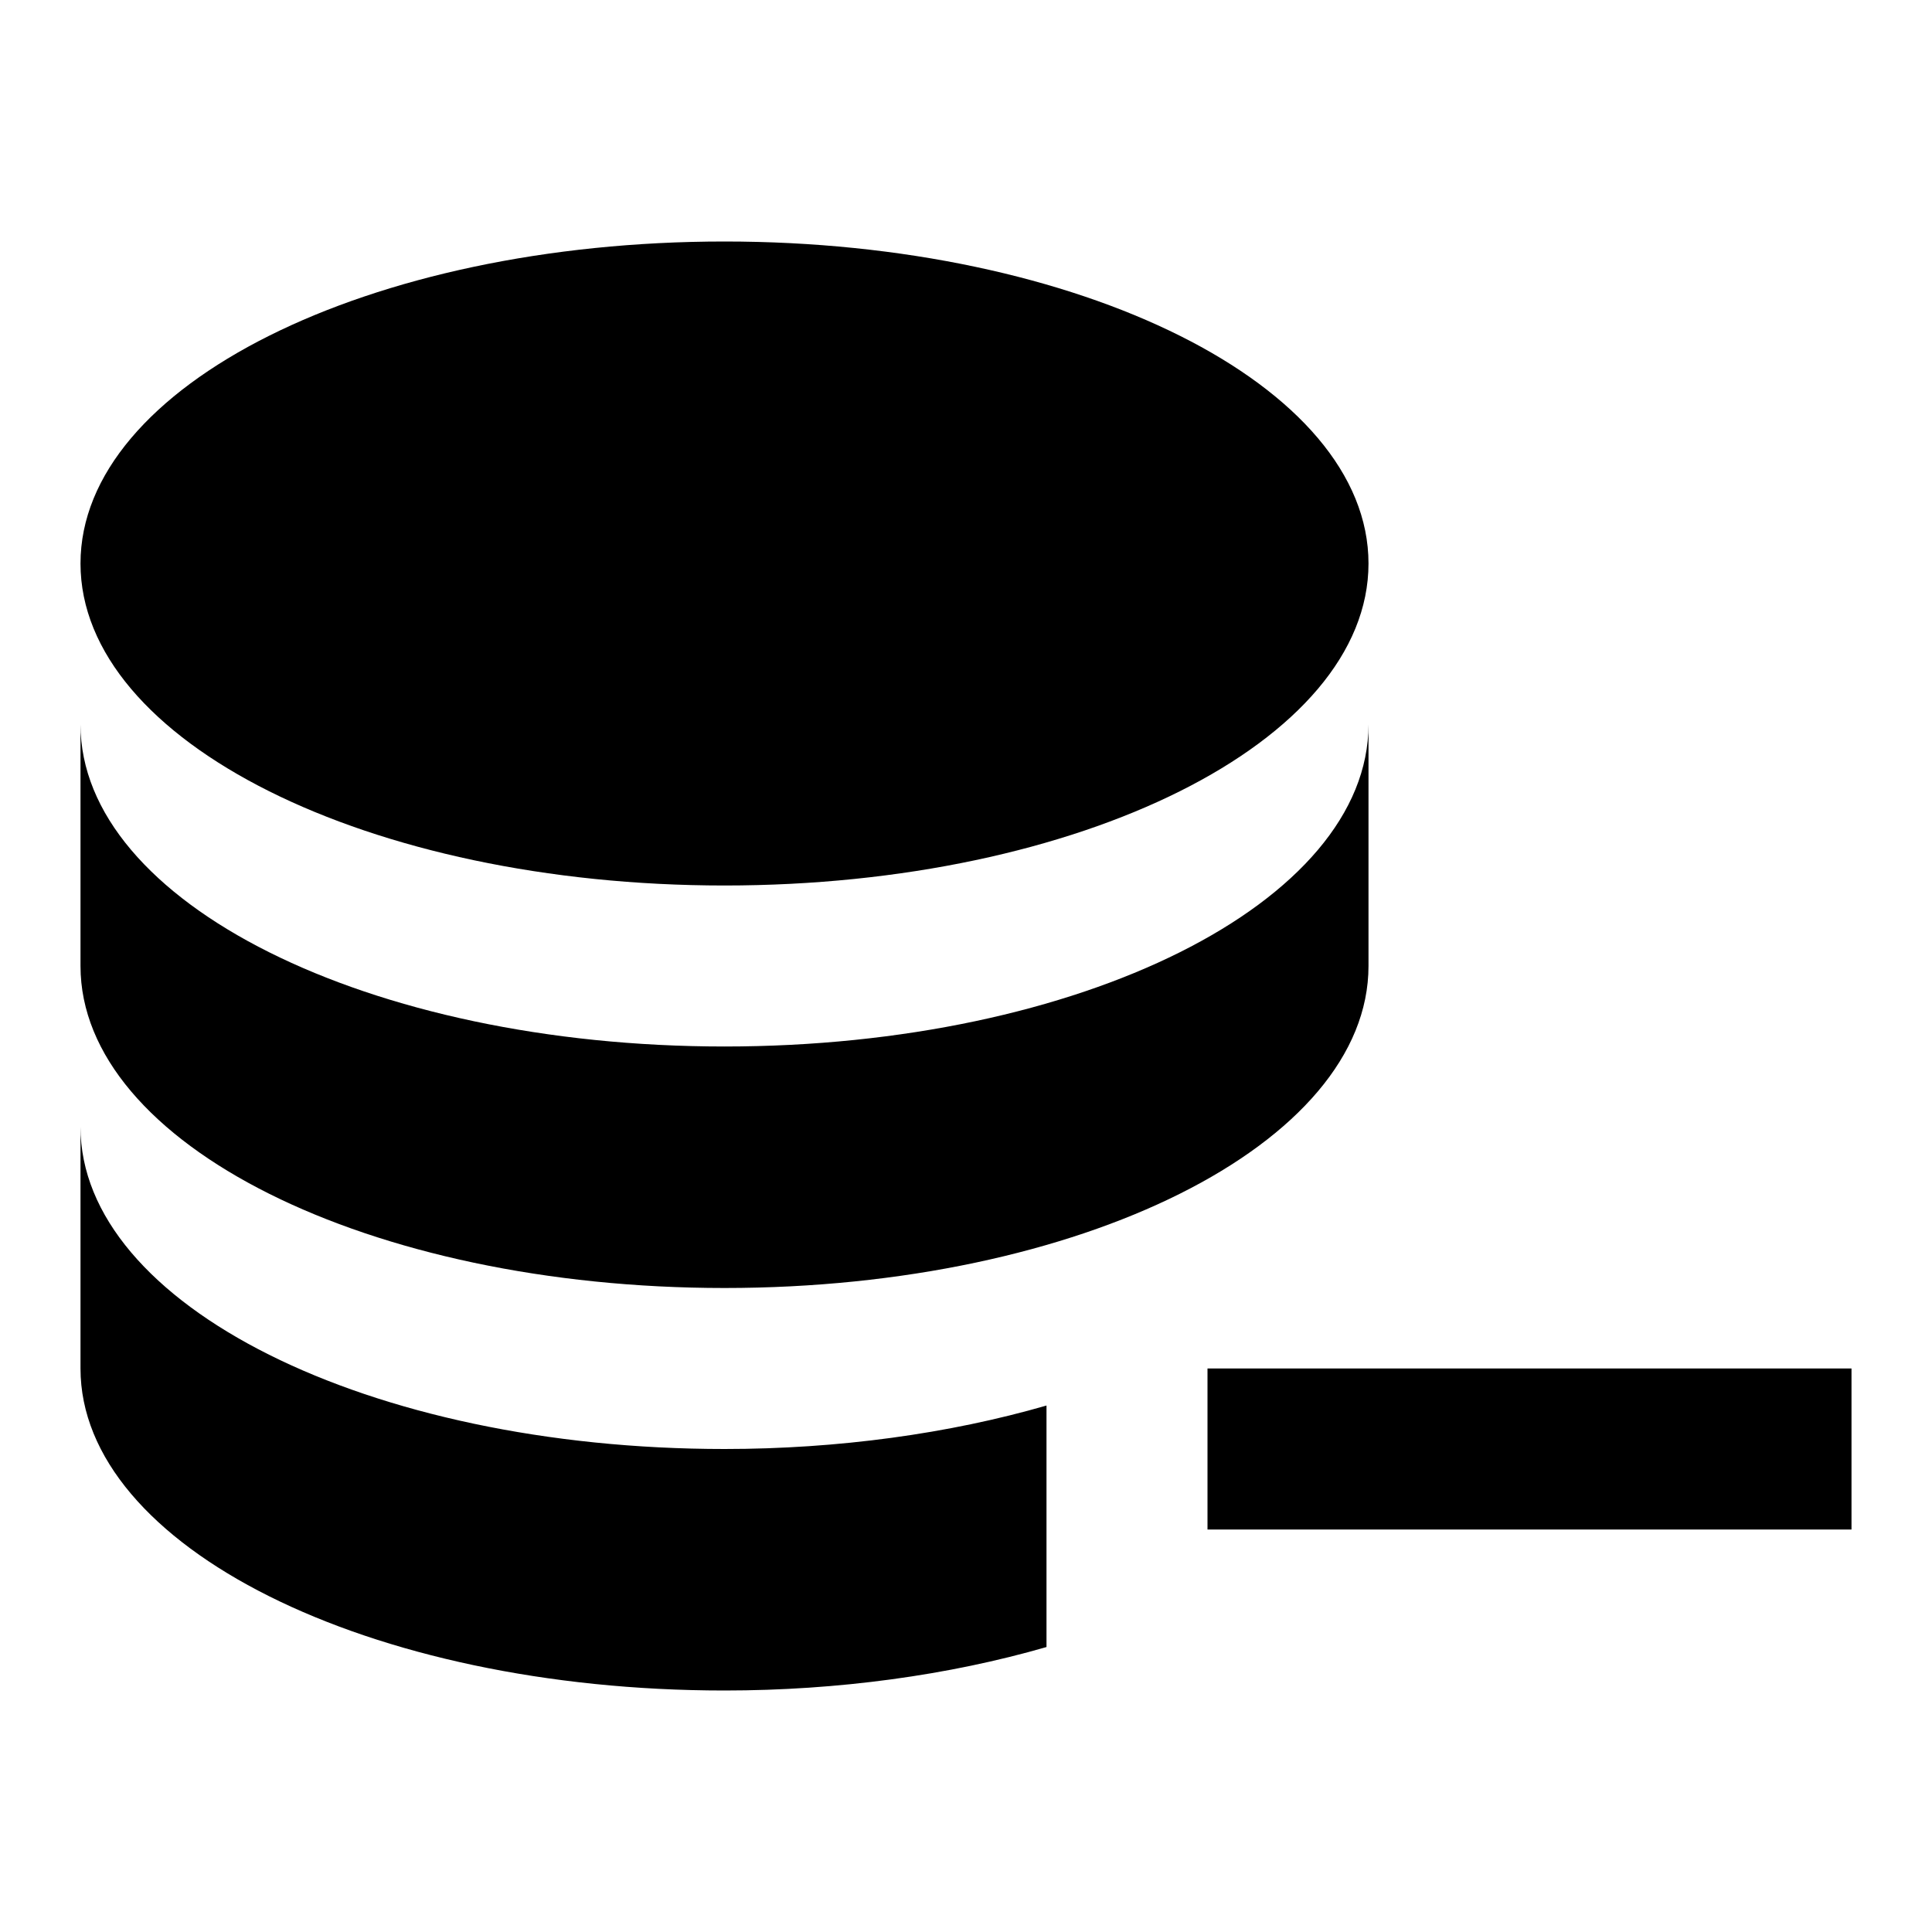
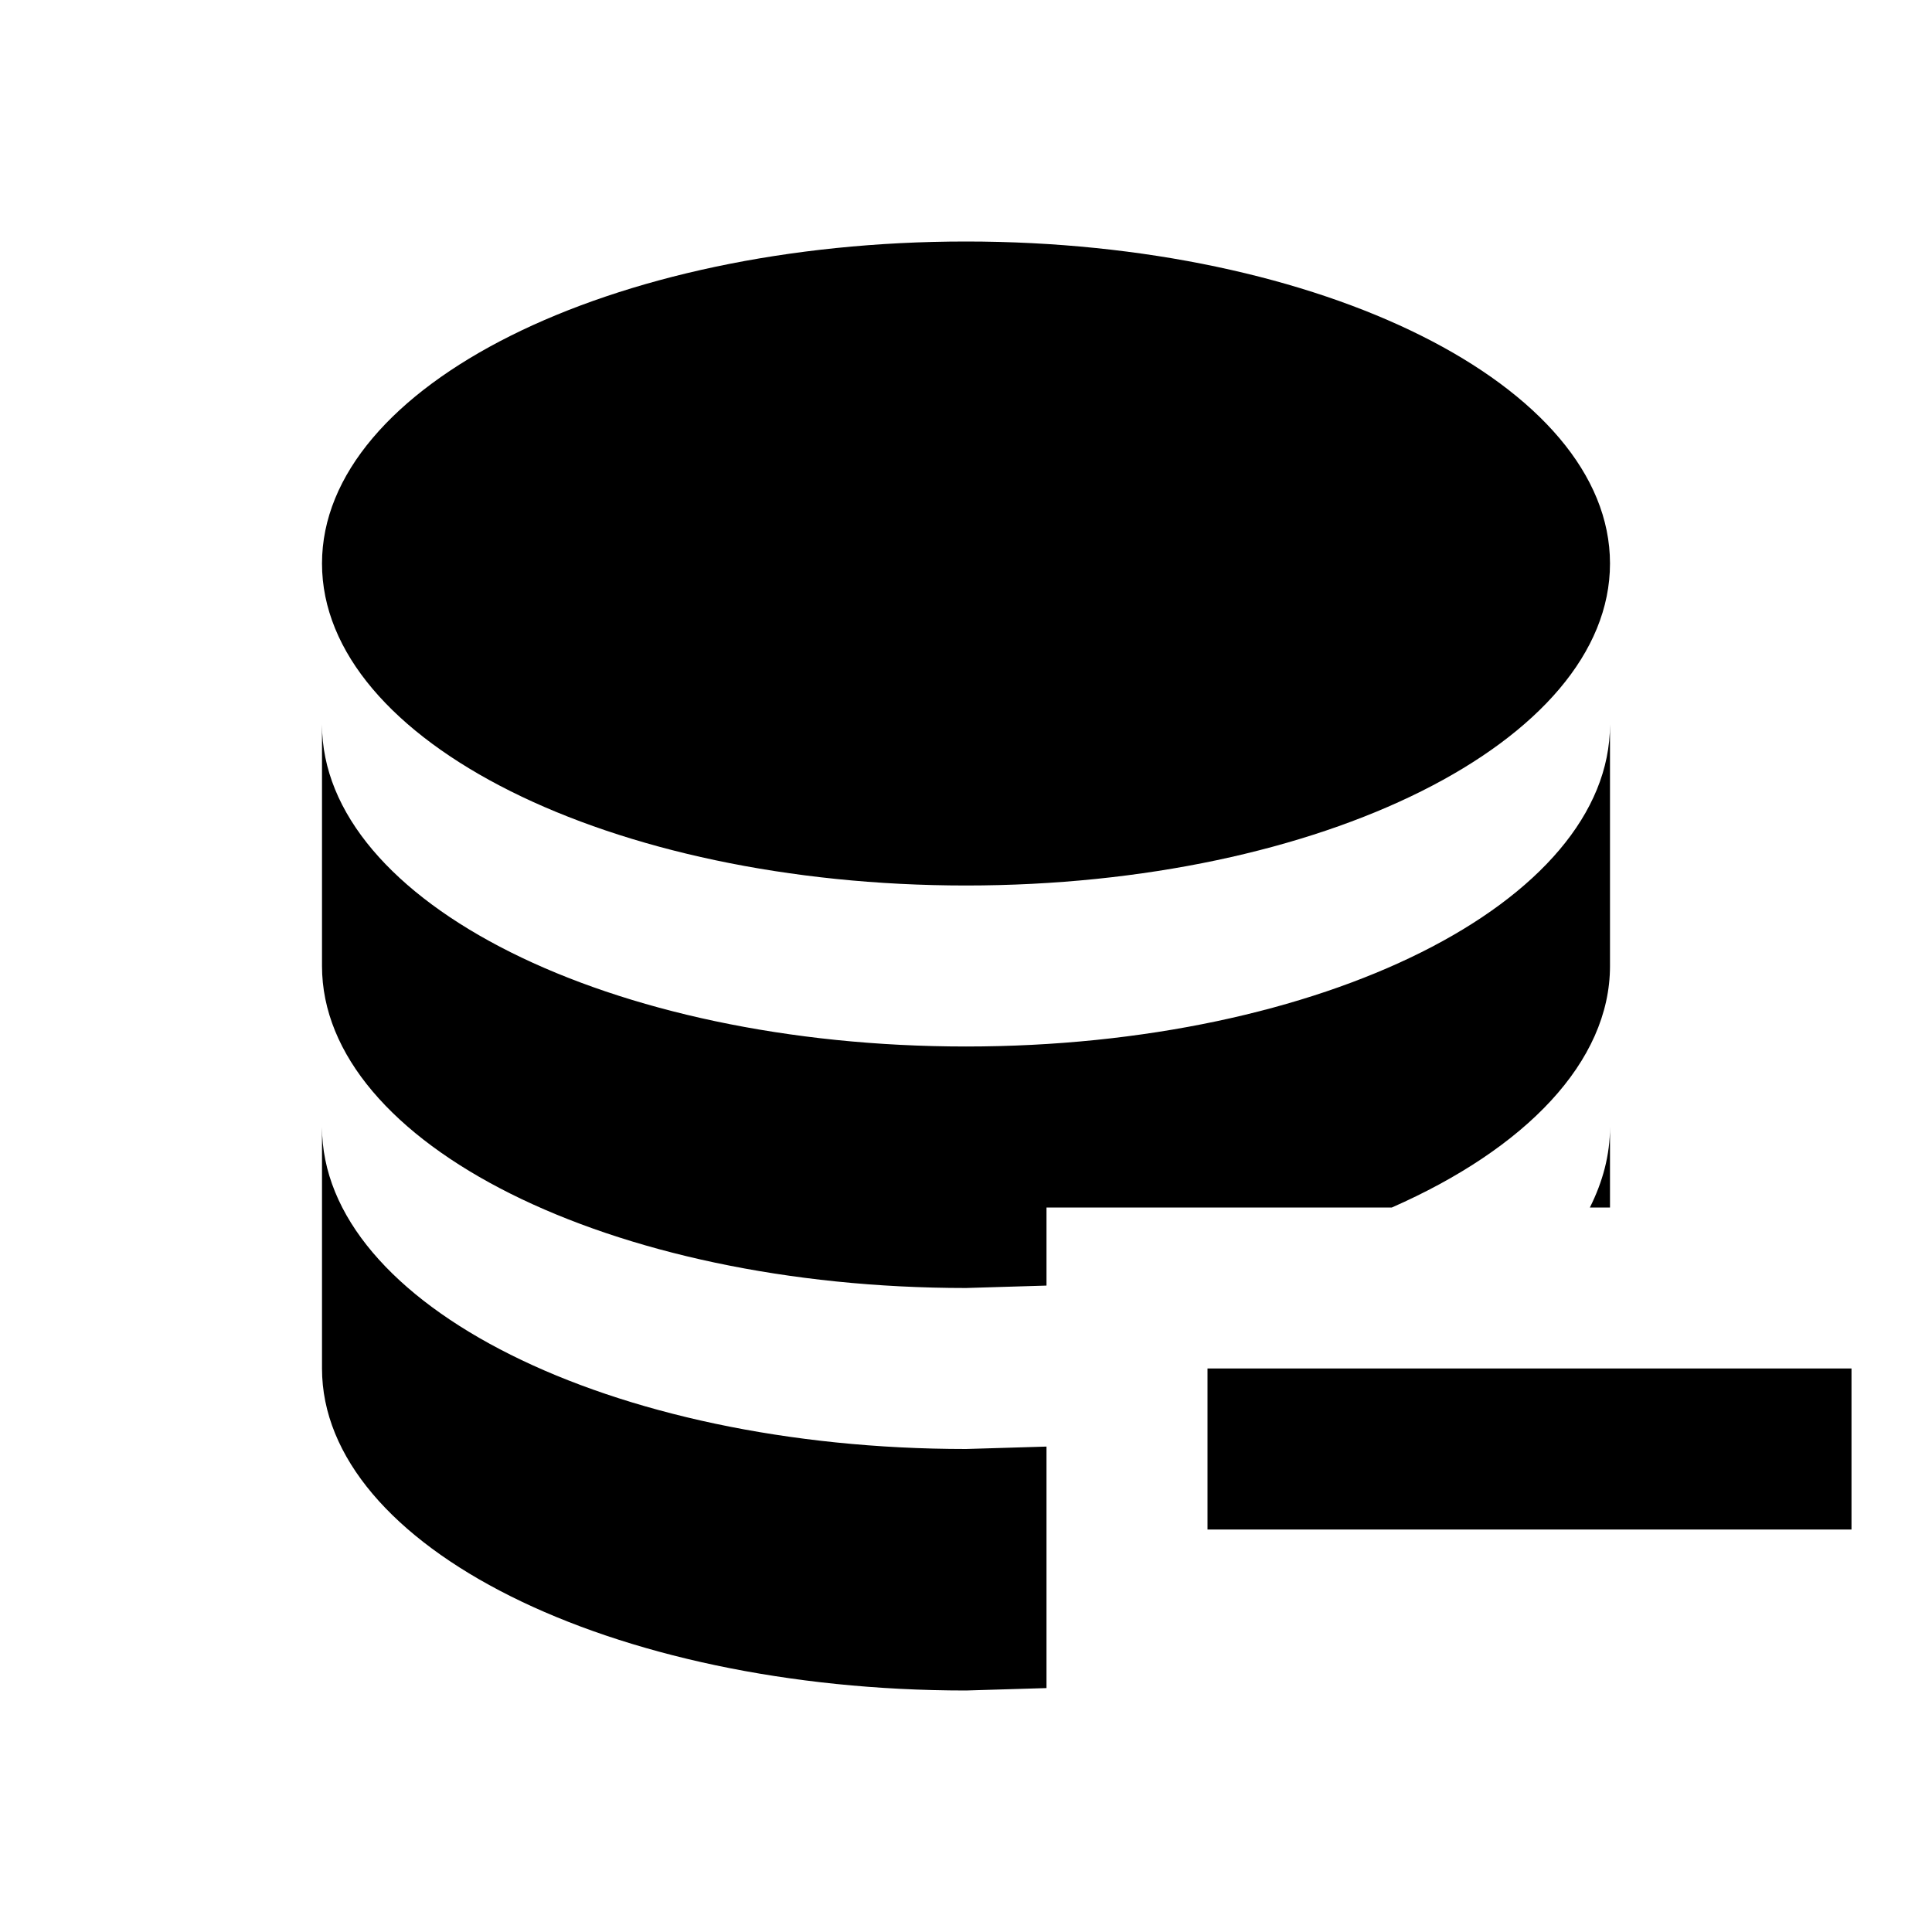
<svg xmlns="http://www.w3.org/2000/svg" version="1.1" width="24" height="24" viewBox="0 0 24 24">
-   <path d="M9,3C4.58,3 1,4.79 1,7C1,9.21 4.58,11 9,11C13.42,11 17,9.21 17,7C17,4.79 13.42,3 9,3M1,9V12C1,14.21 4.58,16 9,16C13.42,16 17,14.21 17,12V9C17,11.21 13.42,13 9,13C4.58,13 1,11.21 1,9M1,14V17C1,19.21 4.58,21 9,21C10.41,21 11.79,20.81 13,20.46V17.46C11.79,17.81 10.41,18 9,18C4.58,18 1,16.21 1,14M15,17V19H23V17" />
+   <path d="M15,17H23V19H15V17M12,3C16.42,3 20,4.79 20,7C20,9.21 16.42,11 12,11C7.58,11 4,9.21 4,7C4,4.79 7.58,3 12,3M4,9C4,11.21 7.58,13 12,13C16.42,13 20,11.21 20,9V12C20,13.19 18.95,14.27 17.29,15H13V15.97L12,16C7.58,16 4,14.21 4,12V9M4,14C4,16.21 7.58,18 12,18L13,17.97V20.97L12,21C7.58,21 4,19.21 4,17V14M20,14V15H19.75C19.91,14.68 20,14.35 20,14Z" />
</svg>
